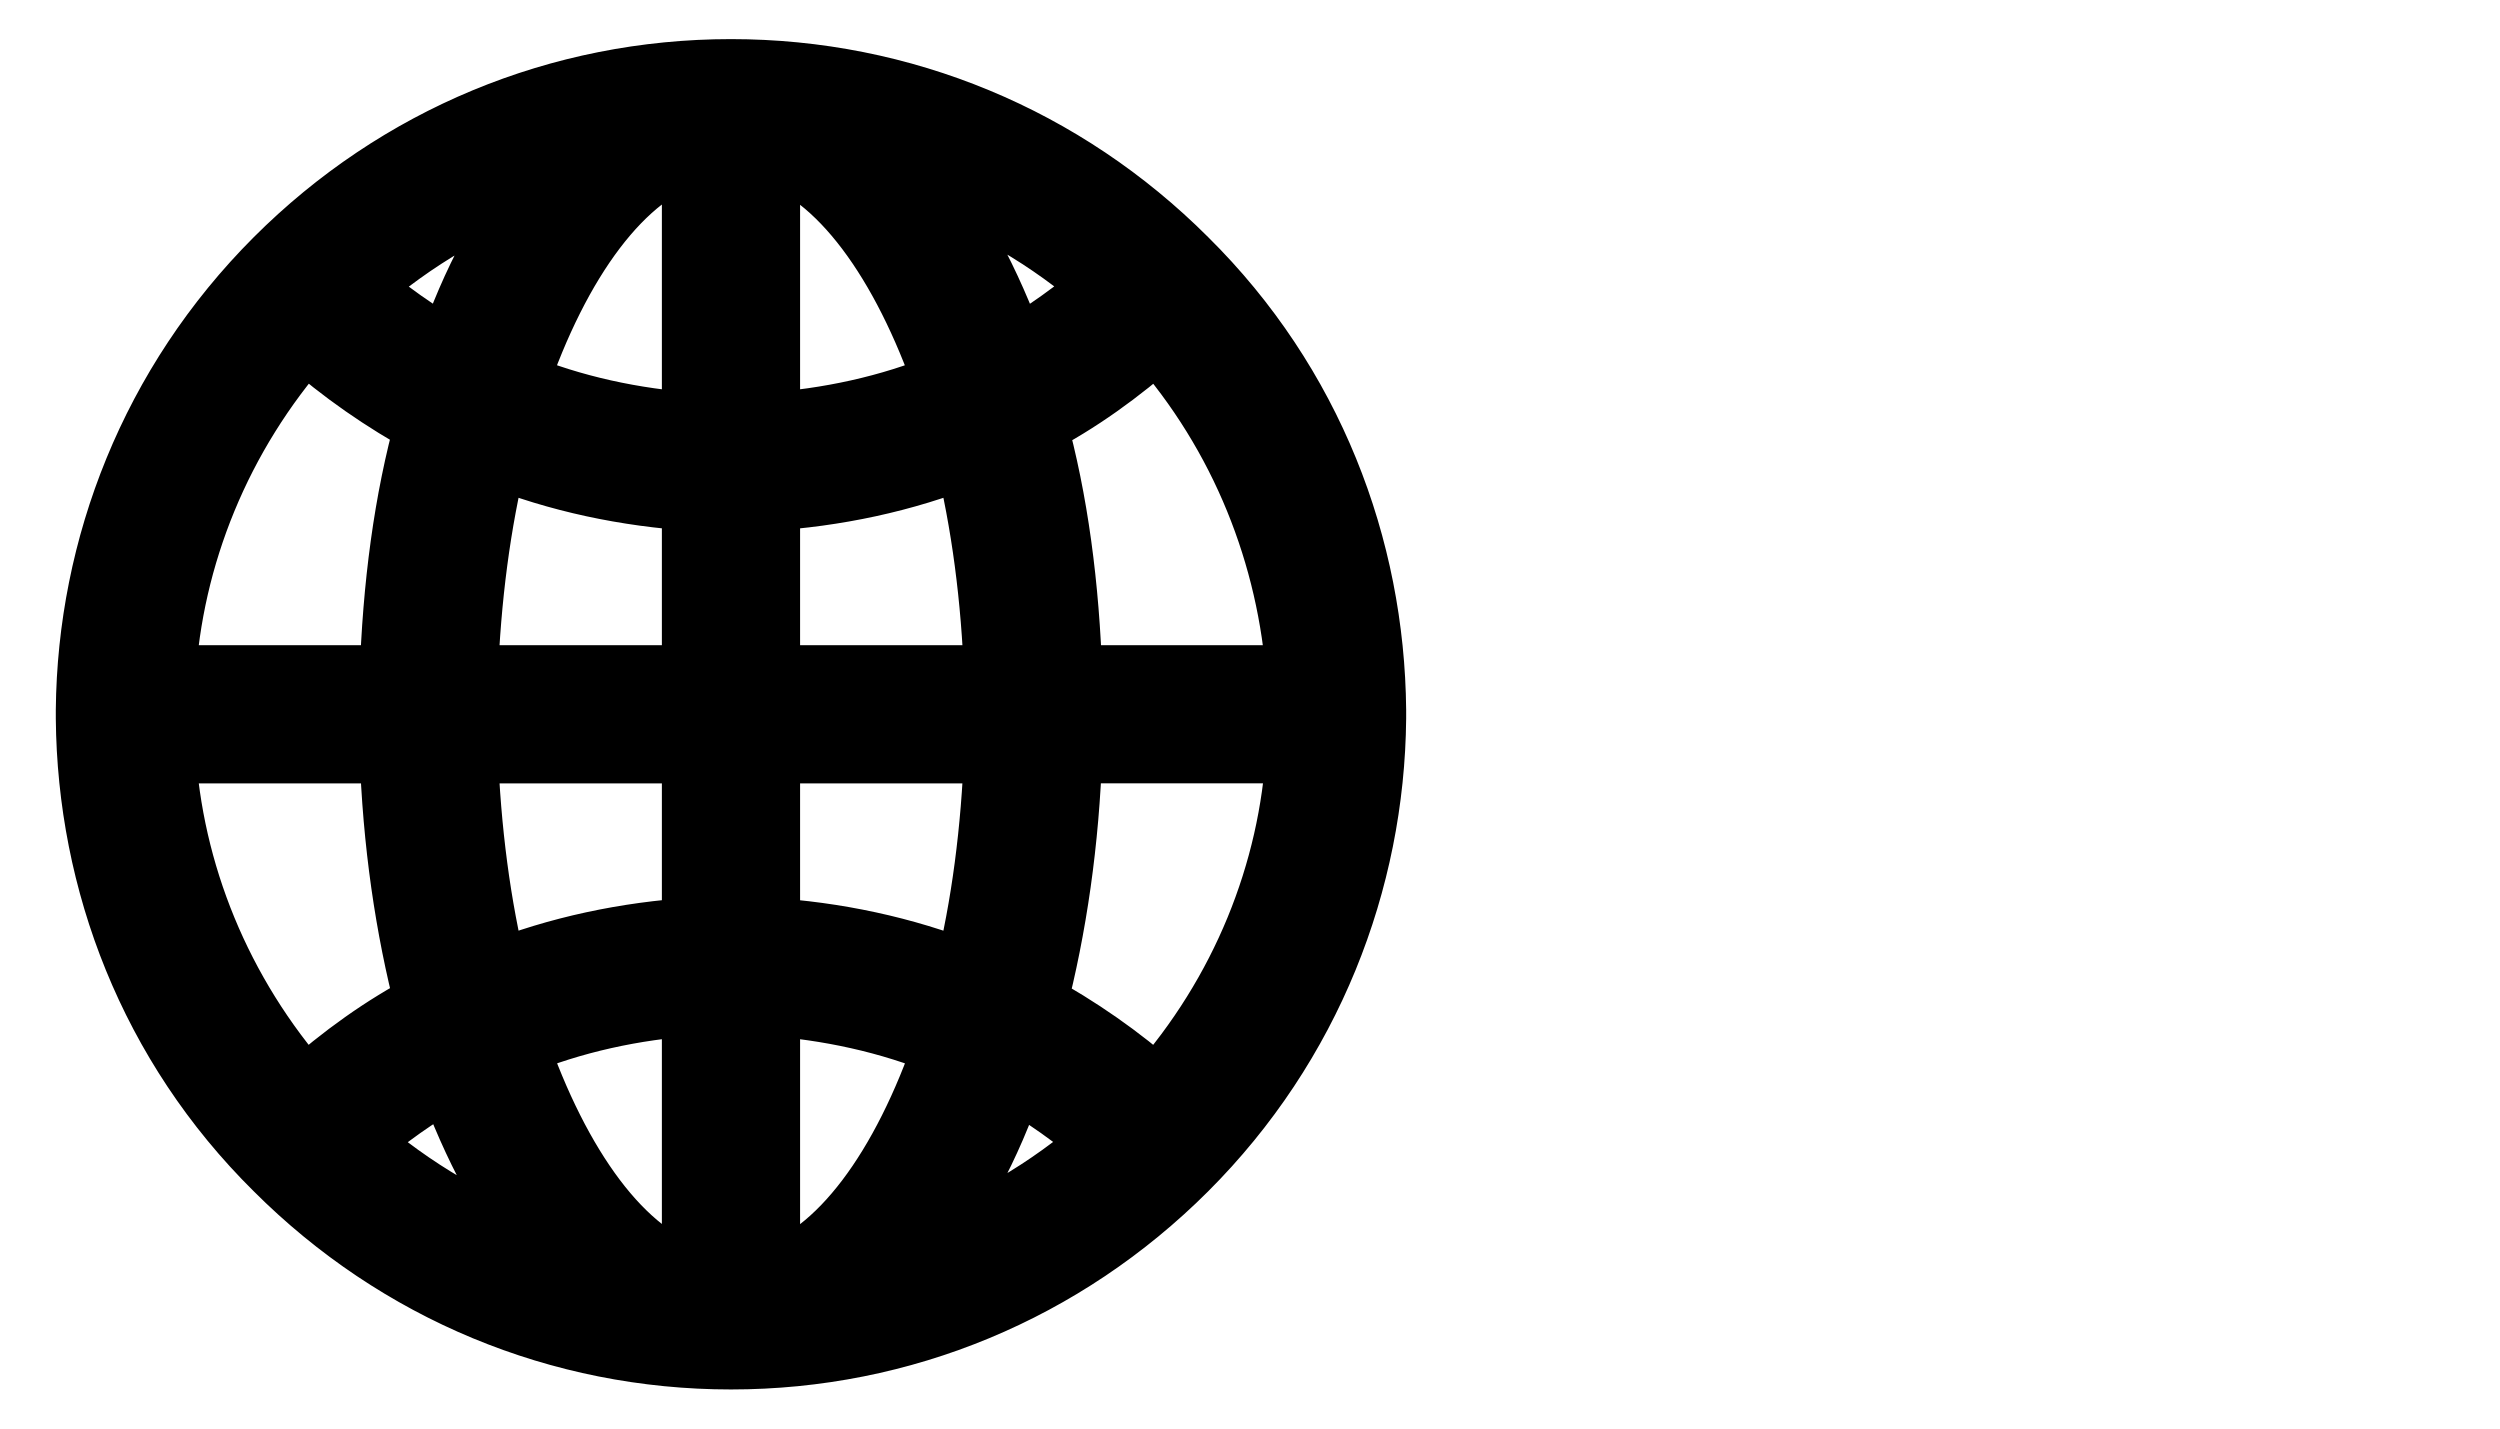
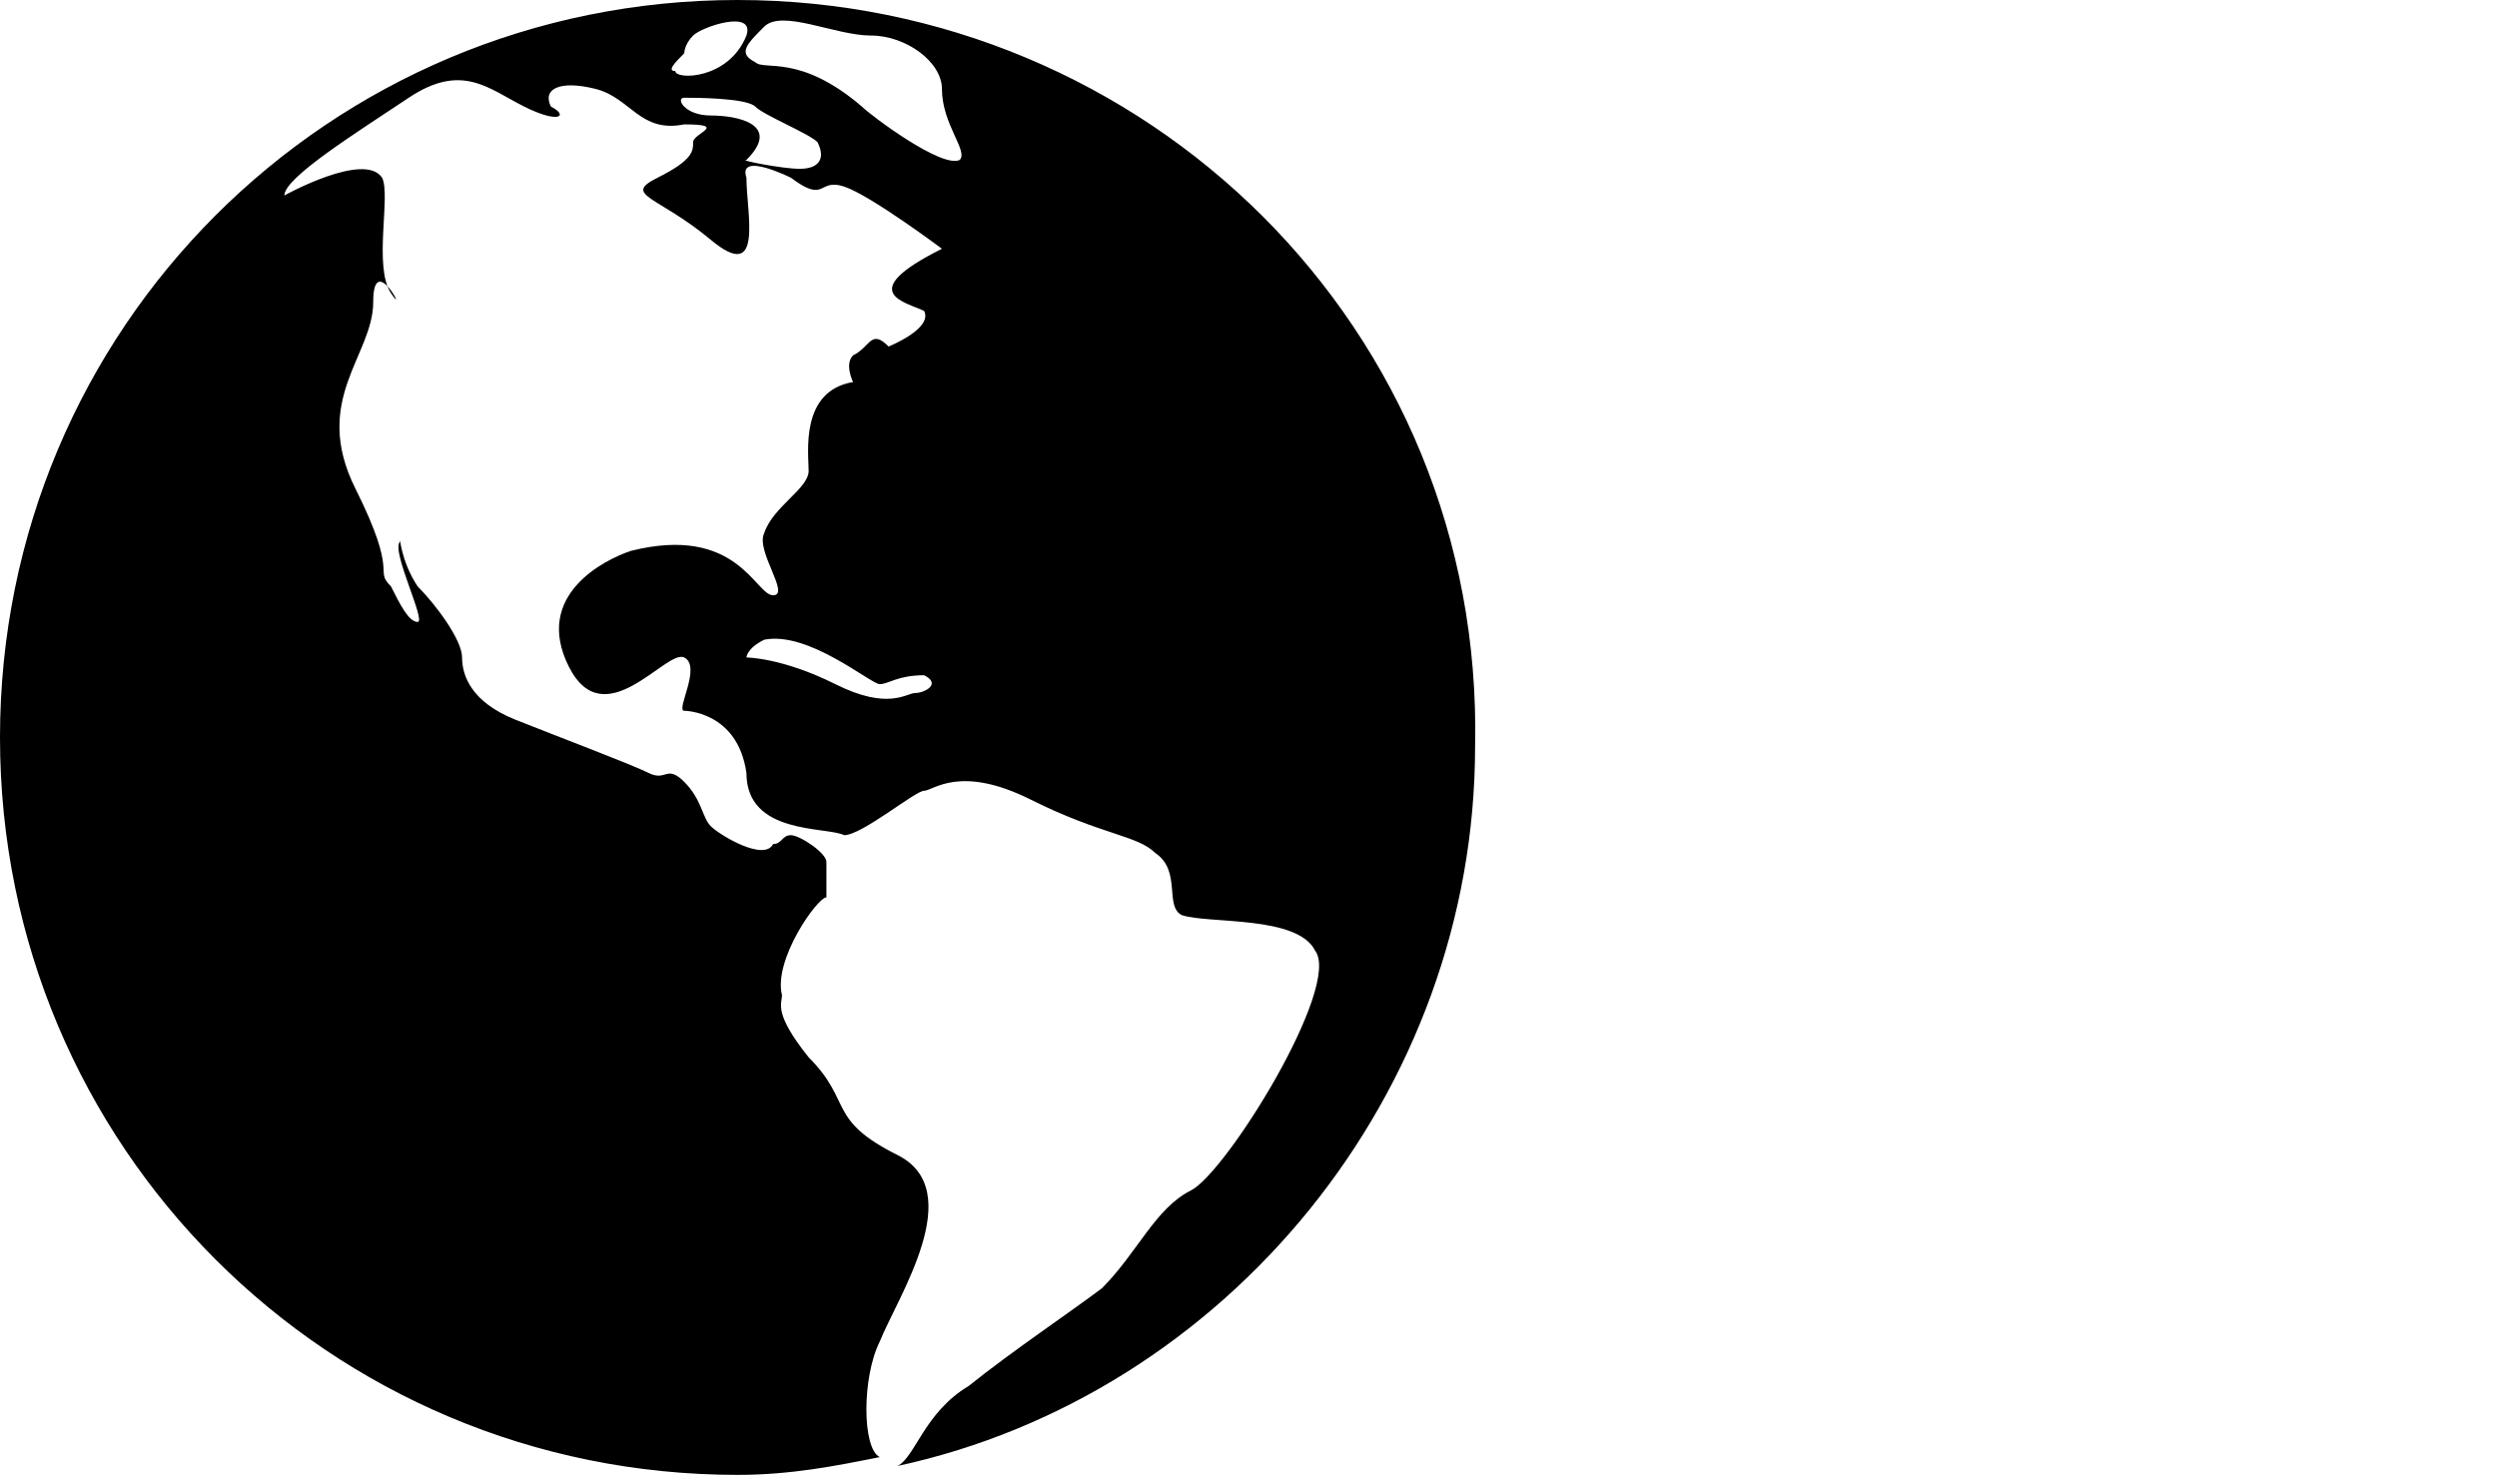
- <svg xmlns="http://www.w3.org/2000/svg" version="1.1" id="Layer_1" x="0px" y="0px" width="28px" height="16px" viewBox="0 0 28 16" enable-background="new 0 0 28 16" xml:space="preserve">
-   <path stroke="#000000" stroke-width="0.75" stroke-miterlimit="10" d="M15.374,7.952c-0.017-1.821-0.703-3.641-2.108-5.031  c-1.357-1.357-3.163-2.108-5.079-2.108s-3.721,0.75-5.079,2.108C1.719,4.311,1.017,6.131,1,7.952C1,7.968,1,7.984,1,8  s0,0.032,0,0.047c0.016,1.82,0.703,3.643,2.108,5.031c1.357,1.357,3.163,2.109,5.079,2.109s3.721-0.752,5.079-2.109  c1.39-1.389,2.091-3.211,2.108-5.031c0-0.015,0-0.031,0-0.047S15.374,7.968,15.374,7.952z M12.962,12.232  c-0.431-0.385-0.895-0.703-1.39-0.976c0.224-0.86,0.367-1.836,0.399-2.858h2.585C14.479,9.773,13.937,11.131,12.962,12.232z   M1.815,8.399h2.587c0.033,1.039,0.176,1.998,0.399,2.858c-0.495,0.257-0.958,0.591-1.39,0.976  C2.438,11.131,1.895,9.773,1.815,8.399z M3.412,3.768c0.431,0.383,0.895,0.703,1.39,0.974c-0.24,0.862-0.367,1.82-0.4,2.859H1.815  C1.895,6.228,2.438,4.87,3.412,3.768z M7.788,4.774C7.101,4.726,6.415,4.583,5.759,4.311c0.479-1.406,1.198-2.396,2.029-2.635V4.774  z M7.788,5.573v2.028H5.201c0.032-0.895,0.144-1.757,0.335-2.524C6.255,5.366,7.021,5.524,7.788,5.573z M7.788,8.399v2.028  c-0.767,0.048-1.533,0.207-2.252,0.494c-0.191-0.767-0.303-1.629-0.335-2.522H7.788z M7.788,11.225v3.101  c-0.831-0.24-1.549-1.246-2.029-2.636C6.415,11.418,7.101,11.273,7.788,11.225z M8.586,11.225c0.687,0.049,1.374,0.193,2.029,0.465  c-0.479,1.404-1.198,2.396-2.029,2.636V11.225z M8.586,10.428V8.399h2.587c-0.032,0.894-0.144,1.757-0.335,2.522  C10.119,10.635,9.353,10.475,8.586,10.428z M8.586,7.601V5.573c0.767-0.048,1.533-0.207,2.252-0.496  c0.191,0.767,0.304,1.629,0.335,2.524H8.586z M8.586,4.774V1.676c0.831,0.24,1.549,1.246,2.029,2.635  C9.959,4.583,9.273,4.726,8.586,4.774z M10.263,1.963c0.783,0.271,1.501,0.687,2.14,1.246c-0.336,0.288-0.687,0.542-1.054,0.75  C11.062,3.161,10.694,2.474,10.263,1.963z M5.041,3.959c-0.368-0.208-0.734-0.462-1.054-0.75c0.639-0.559,1.358-0.975,2.14-1.246  C5.68,2.474,5.312,3.161,5.041,3.959z M5.041,12.041c0.287,0.799,0.655,1.469,1.07,1.996c-0.783-0.271-1.501-0.688-2.14-1.246  C4.307,12.504,4.658,12.248,5.041,12.041z M11.333,12.041c0.368,0.207,0.734,0.463,1.054,0.75c-0.639,0.559-1.358,0.975-2.14,1.246  C10.694,13.525,11.062,12.84,11.333,12.041z M11.972,7.601c-0.033-1.039-0.16-1.997-0.399-2.859c0.495-0.256,0.958-0.591,1.39-0.974  c0.974,1.102,1.5,2.459,1.596,3.833H11.972z" />
+ <svg xmlns="http://www.w3.org/2000/svg" version="1.1" id="Layer_1" x="0px" y="0px" viewBox="0 0 28.1 16.7" style="enable-background:new 0 0 28.1 16.7;" xml:space="preserve">
+   <path d="M8.3,0C3.7,0,0,3.7,0,8.3s3.7,8.3,8.3,8.3c0.6,0,1.1-0.1,1.6-0.2c-0.2-0.1-0.2-0.9,0-1.3c0.2-0.5,1-1.7,0.2-2.1 s-0.5-0.6-1-1.1c-0.4-0.5-0.3-0.6-0.3-0.7c-0.1-0.4,0.4-1.1,0.5-1.1c0-0.1,0-0.3,0-0.4c0-0.1-0.3-0.3-0.4-0.3 c-0.1,0-0.1,0.1-0.2,0.1C8.6,9.7,8.1,9.4,8,9.3C7.9,9.2,7.9,9,7.7,8.8s-0.2,0-0.4-0.1c-0.2-0.1-1-0.4-1.5-0.6 C5.3,7.9,5.2,7.6,5.2,7.4S4.9,6.8,4.7,6.6C4.5,6.3,4.5,6,4.5,6.1C4.4,6.2,4.8,7,4.7,7c-0.1,0-0.2-0.2-0.3-0.4C4.2,6.4,4.5,6.5,4,5.5 s0.2-1.5,0.2-2.1s0.4,0.2,0.2-0.1c-0.2-0.3,0-1.1-0.1-1.3C4.1,1.7,3.2,2.2,3.2,2.2C3.2,2,4,1.5,4.6,1.1S5.5,1,5.9,1.2s0.5,0.1,0.3,0 C6.1,1,6.3,0.9,6.7,1c0.4,0.1,0.5,0.5,1,0.4c0.5,0,0.1,0.1,0.1,0.2S7.8,1.8,7.4,2s0,0.2,0.6,0.7s0.4-0.3,0.4-0.7 C8.3,1.7,8.9,2,8.9,2c0.4,0.3,0.3,0,0.6,0.1c0.3,0.1,1.1,0.7,1.1,0.7c-1,0.5-0.4,0.6-0.2,0.7C10.5,3.7,10,3.9,10,3.9 C9.8,3.7,9.8,3.9,9.6,4c-0.1,0.1,0,0.3,0,0.3C9,4.4,9.1,5.1,9.1,5.3c0,0.2-0.4,0.4-0.5,0.7C8.5,6.2,8.9,6.7,8.7,6.7 c-0.2,0-0.4-0.8-1.6-0.5C6.8,6.3,6,6.7,6.4,7.5s1.1-0.2,1.3-0.1c0.2,0.1-0.1,0.6,0,0.6c0,0,0.6,0,0.7,0.7c0,0.7,0.9,0.6,1.1,0.7 c0.2,0,0.8-0.5,0.9-0.5c0.1,0,0.4-0.3,1.2,0.1c0.8,0.4,1.2,0.4,1.4,0.6c0.3,0.2,0.1,0.6,0.3,0.7c0.3,0.1,1.3,0,1.5,0.4 c0.3,0.4-1,2.5-1.4,2.7c-0.4,0.2-0.6,0.7-1,1.1c-0.4,0.3-1,0.7-1.5,1.1c-0.5,0.3-0.6,0.8-0.8,0.9c3.7-0.8,6.5-4.2,6.5-8.1 C16.7,3.7,12.9,0,8.3,0z M10.3,7.8c-0.1,0-0.3,0.2-0.9-0.1c-0.6-0.3-1-0.3-1-0.3c0,0,0-0.1,0.2-0.2c0.5-0.1,1.2,0.5,1.3,0.5 s0.2-0.1,0.5-0.1C10.6,7.7,10.4,7.8,10.3,7.8z M7.6,0.8c-0.1,0,0-0.1,0.1-0.2c0,0,0-0.1,0.1-0.2c0.1-0.1,0.7-0.3,0.6,0 C8.2,0.9,7.6,0.9,7.6,0.8z M9,1.9c-0.2,0-0.7-0.1-0.6-0.1C8.8,1.4,8.3,1.3,8,1.3c-0.3,0-0.4-0.2-0.3-0.2s0.7,0,0.8,0.1 c0.1,0.1,0.6,0.3,0.7,0.4C9.3,1.8,9.2,1.9,9,1.9z M10.8,1.8c-0.2,0.1-1-0.5-1.1-0.6C9,0.6,8.6,0.8,8.5,0.7C8.3,0.6,8.4,0.5,8.6,0.3 s0.8,0.1,1.2,0.1c0.4,0,0.8,0.3,0.8,0.6C10.6,1.4,10.9,1.7,10.8,1.8z" />
</svg>
